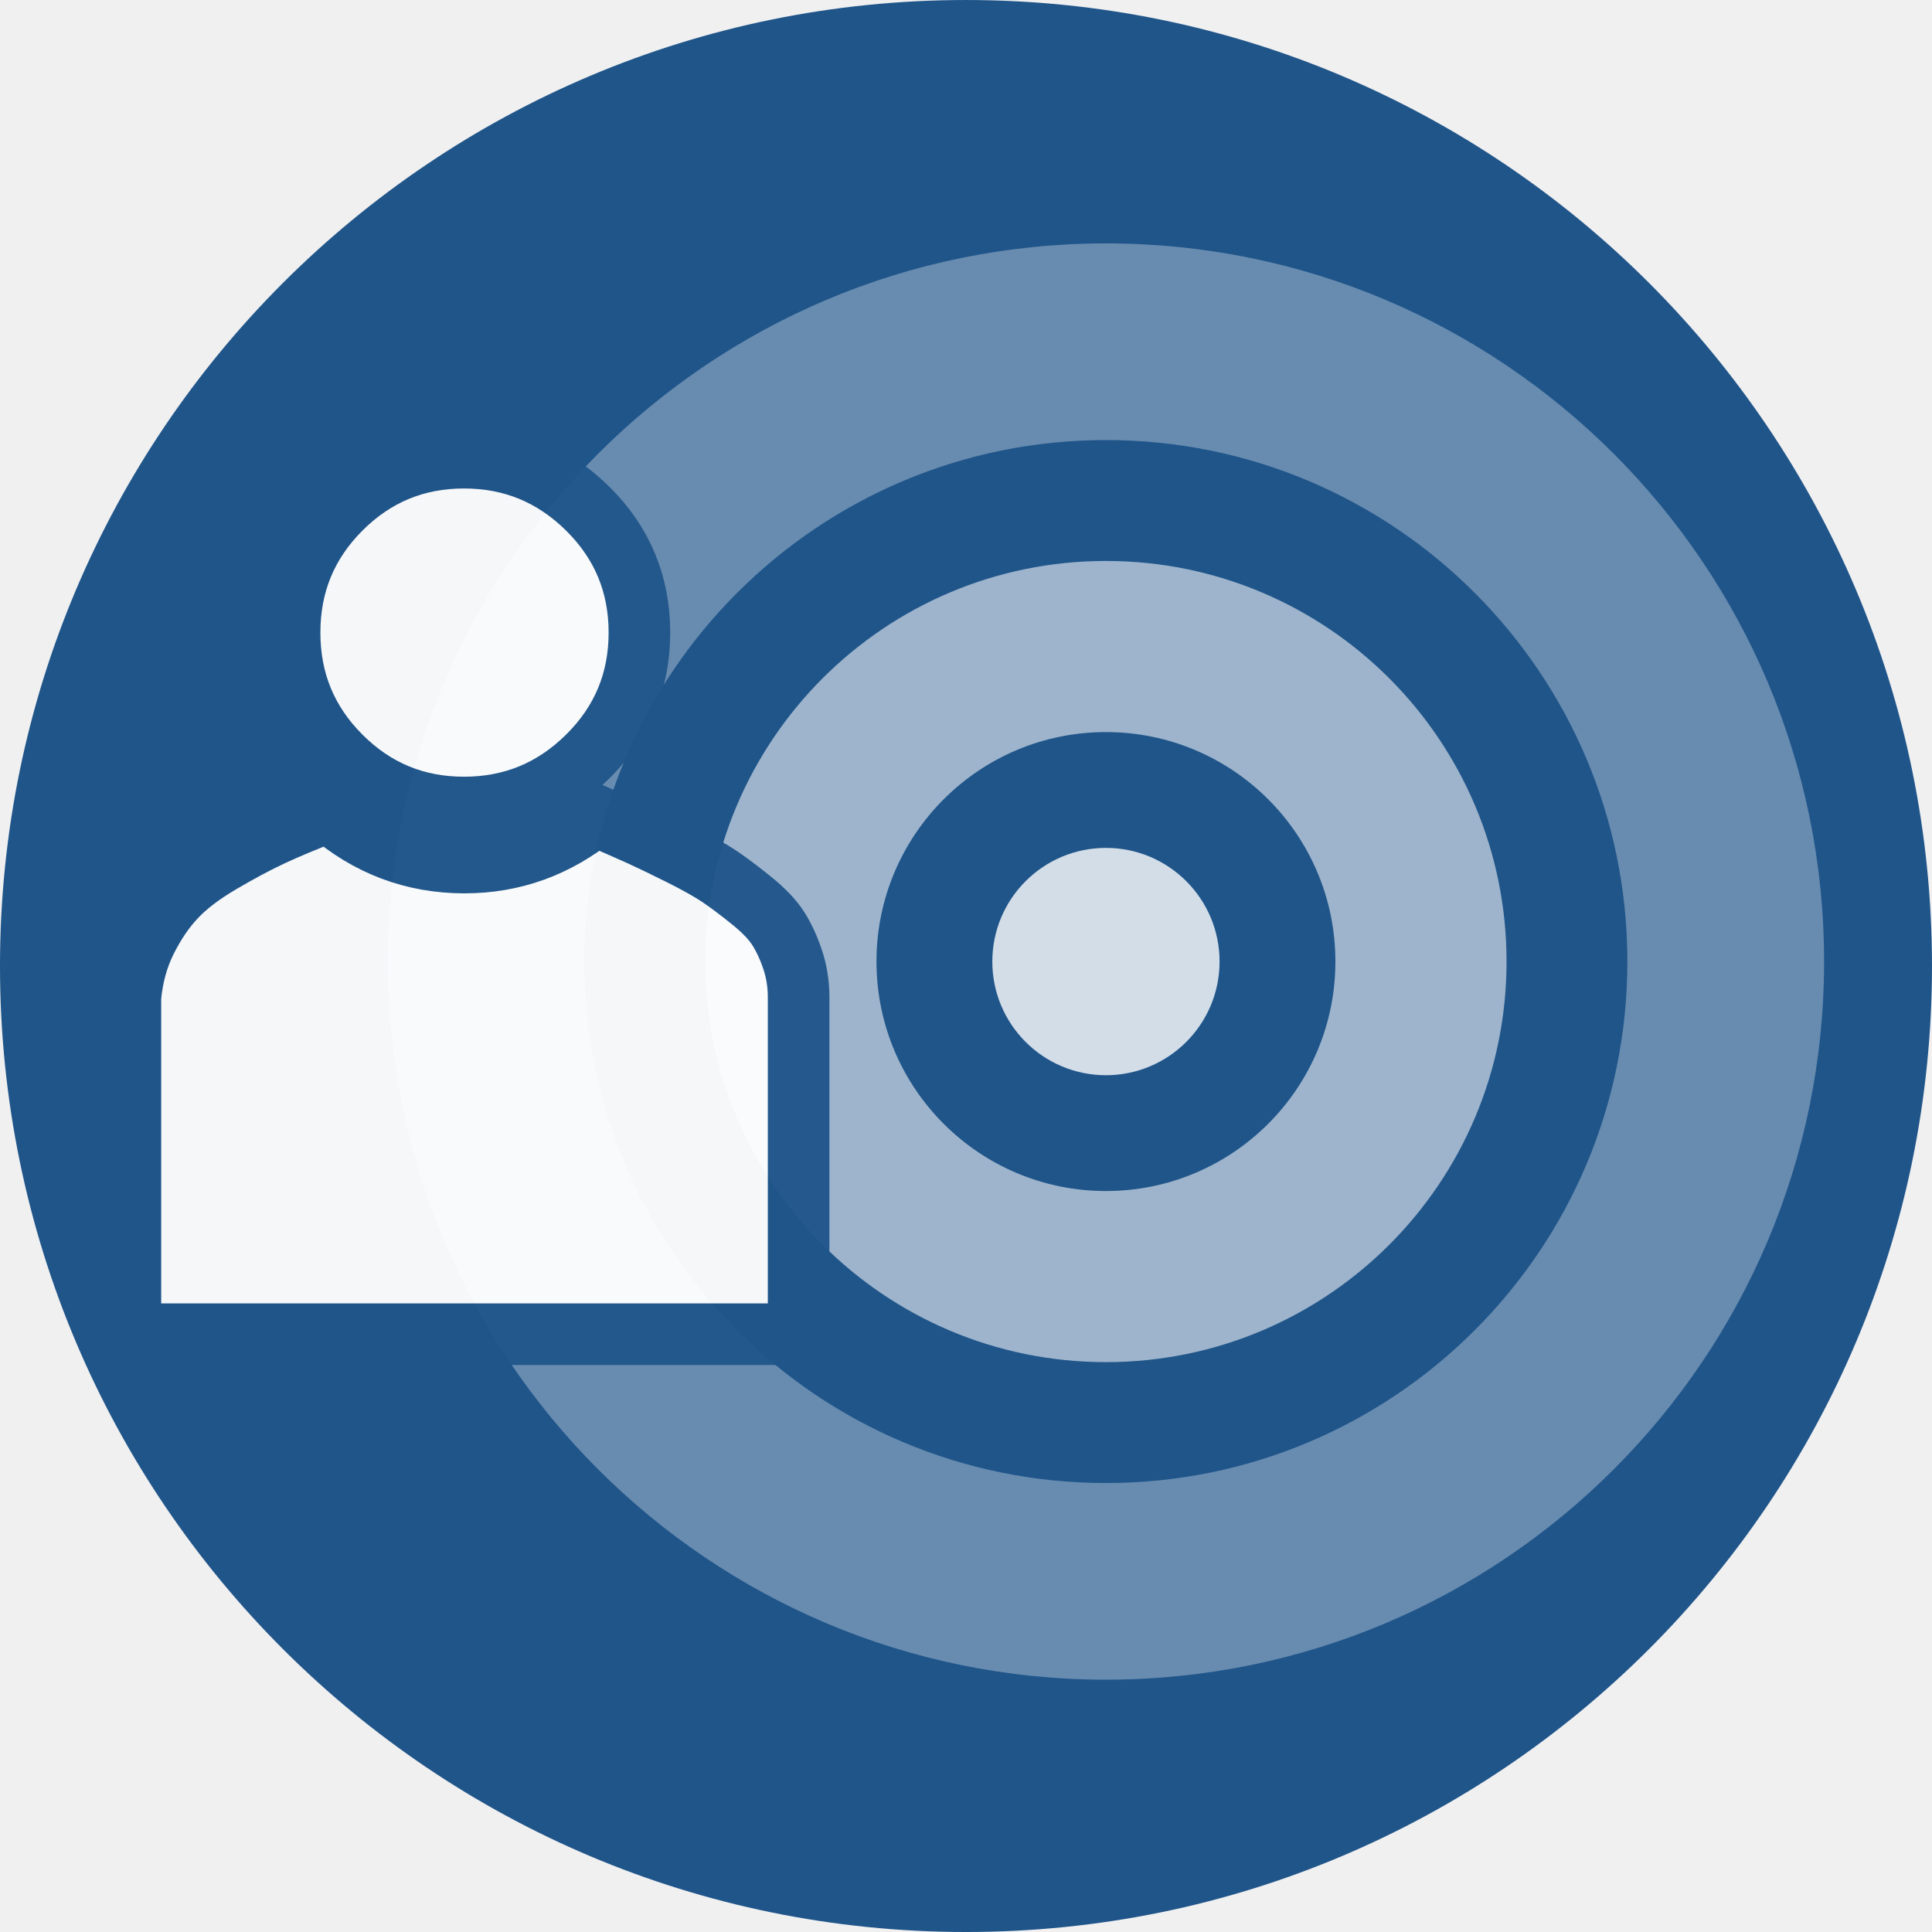
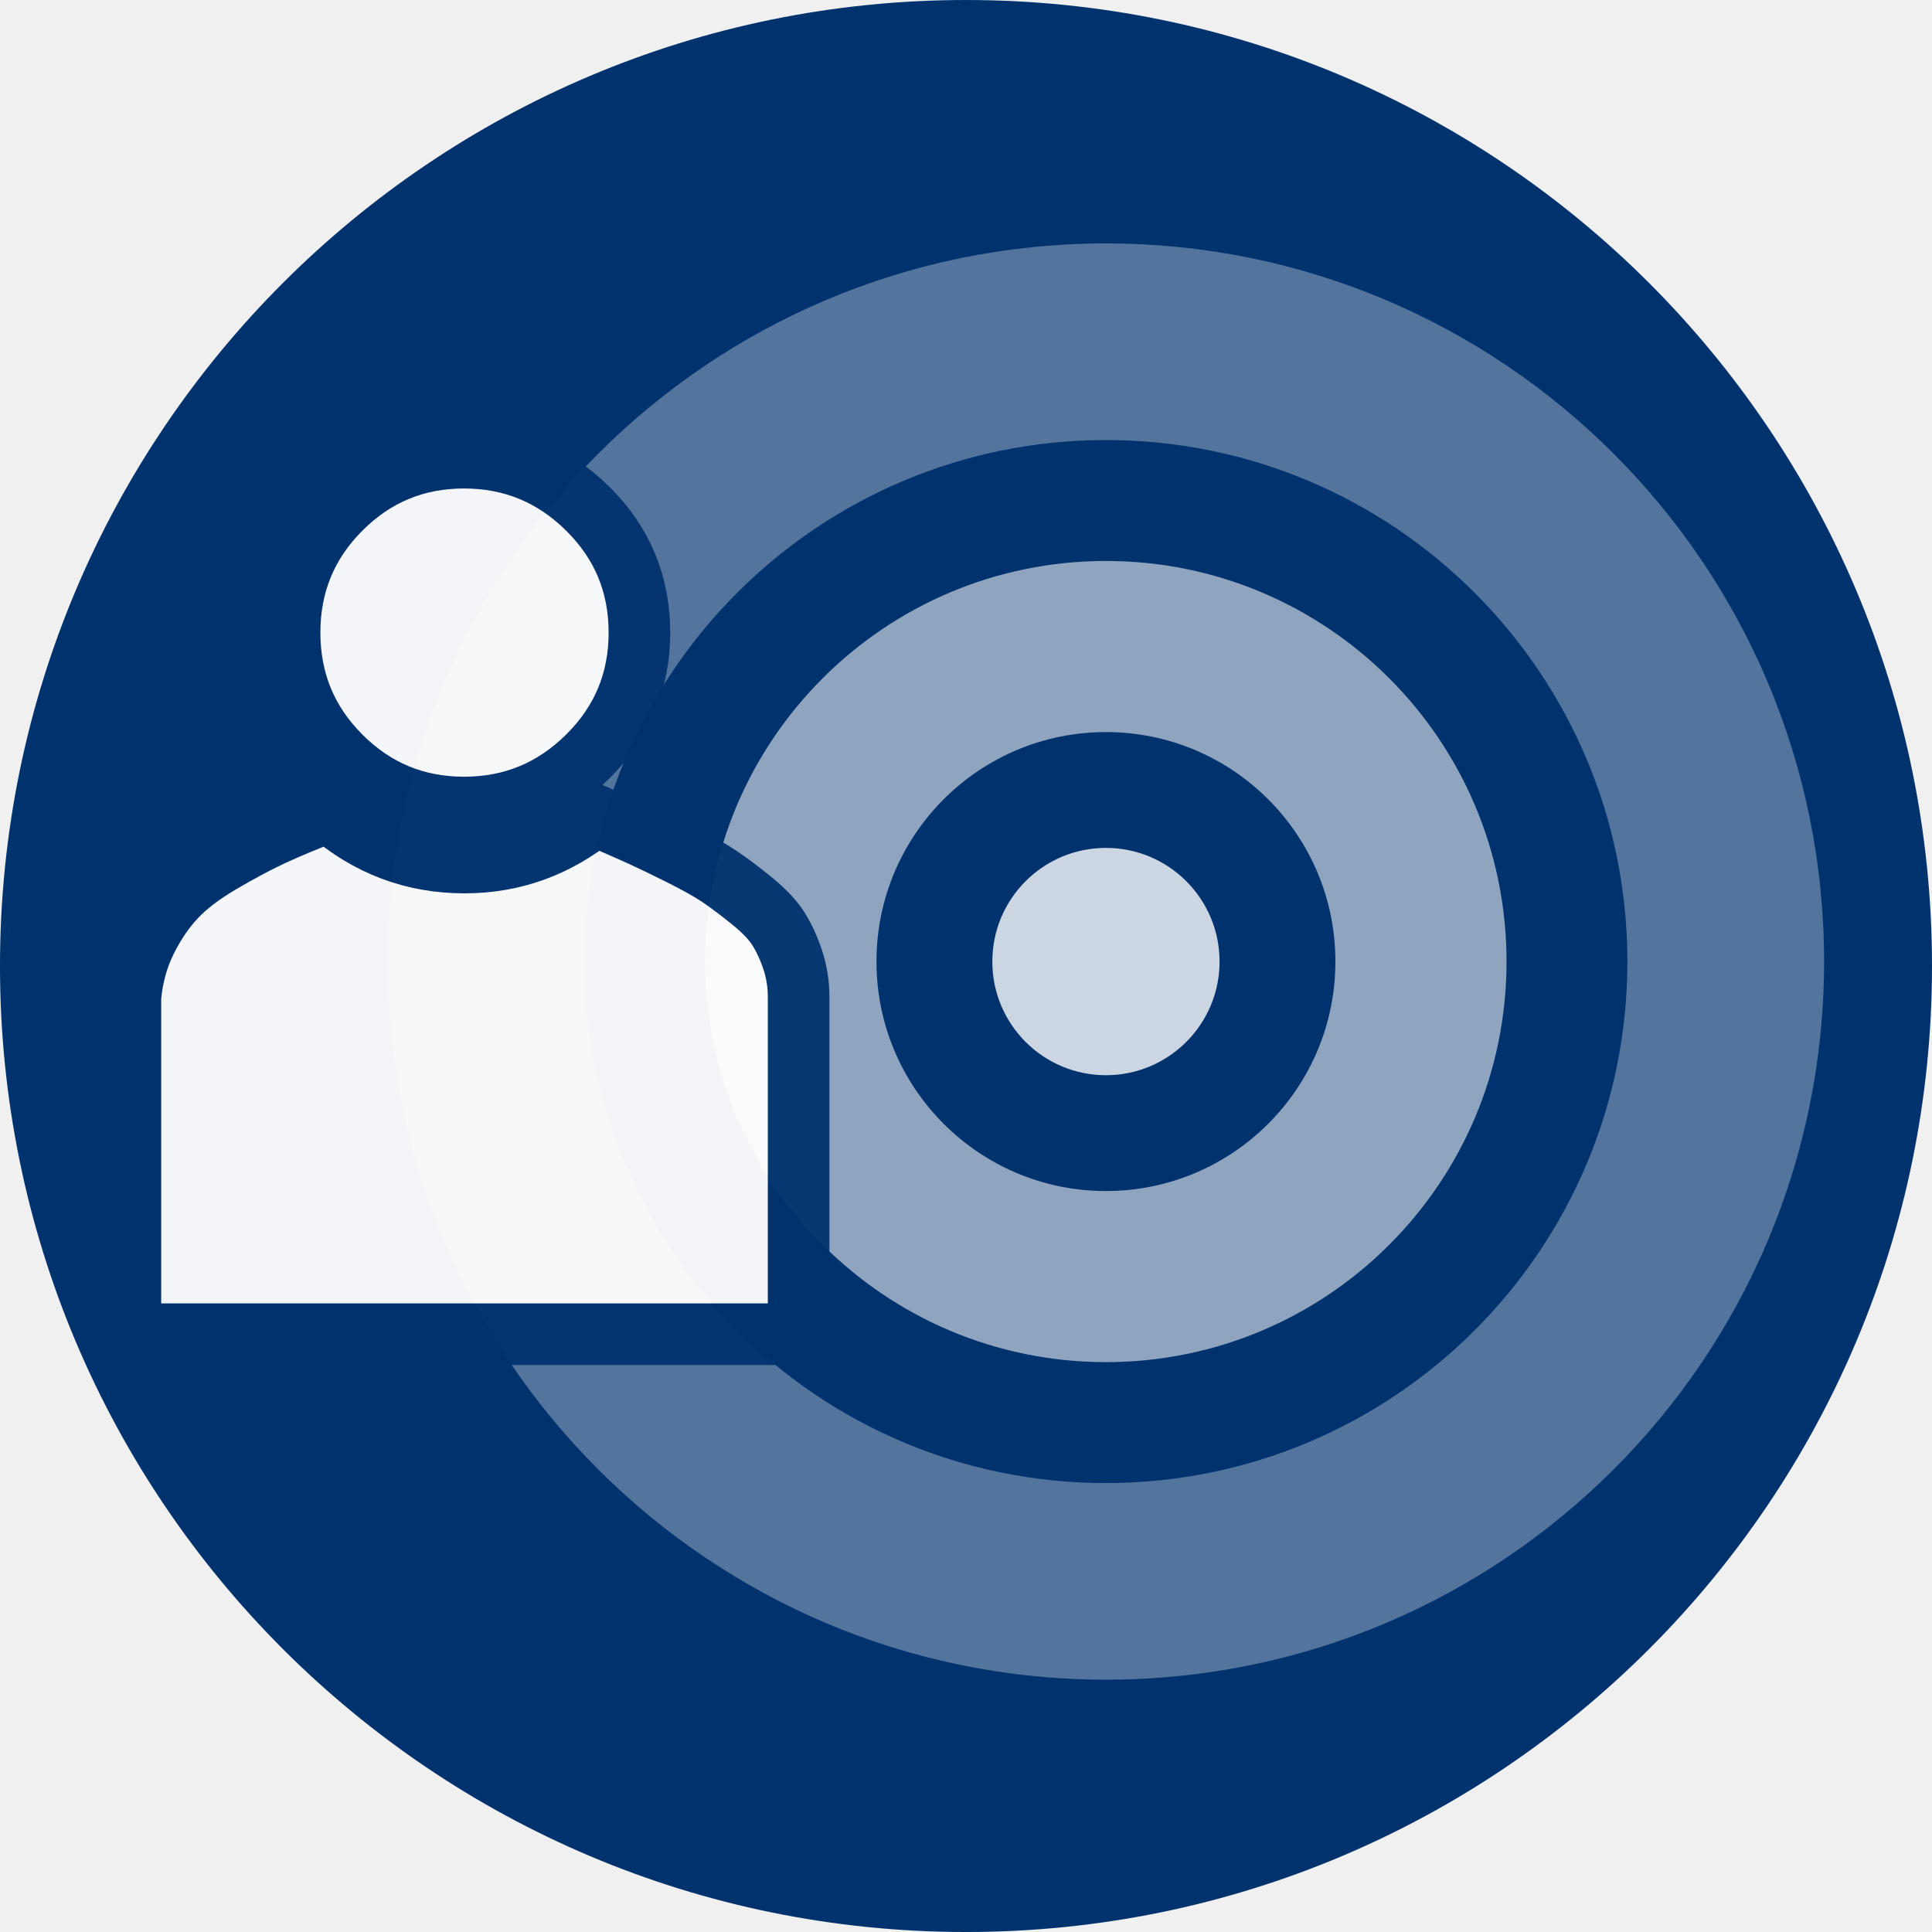
<svg xmlns="http://www.w3.org/2000/svg" xmlns:xlink="http://www.w3.org/1999/xlink" version="1.1" x="0px" y="0px" width="282.232px" height="282.232px" viewBox="754.682 -301.162 282.232 282.232" enable-background="new 754.682 -301.162 282.232 282.232" xml:space="preserve">
  <g id="_x2D_--" display="none">
    <rect x="116.272" y="-356.429" display="inline" fill="#FFFFFF" width="4471.75" height="5688" />
  </g>
  <g id="fond">
-     <circle fill="#20558A" cx="895.797" cy="-160.045" r="141.116" />
+     <circle fill="#00326E" cx="895.797" cy="-160.045" r="141.116" />
  </g>
  <g id="A" display="none">
    <g id="Calque_2" display="inline">
	</g>
    <g id="Calque_7" display="inline">
	</g>
    <g display="inline">
      <defs>
        <circle id="SVGID_5_" cx="895.916" cy="-161.374" r="141.116" />
      </defs>
      <clipPath id="SVGID_1_">
        <use xlink:href="#SVGID_5_" overflow="visible" />
      </clipPath>
      <g clip-path="url(#SVGID_1_)">
        <path opacity="0.5" fill="#FFFFFF" d="M786.174-180.561c0,3.073,2.775,9.196,2.775,9.196c1.691,3.737-0.372,6.794-4.585,6.794     H754.33l0,0h-7.664v7.408c0,0.002,0,0.005,0,0.008v29.077c-0.002,4.067-3.144,6.061-6.988,4.442     c-0.021-0.009-0.044-0.017-0.064-0.025c-0.488-0.205-6.422-2.67-9.463-2.67l0,0l0,0l0,0c-2.104,0-4.066,0.566-5.74,1.551     c-0.152,0.09-0.303,0.183-0.449,0.278c-2.945,1.926-4.881,5.187-4.881,8.886c0,3.697,1.936,6.959,4.881,8.883     c0.146,0.097,0.297,0.188,0.449,0.28c1.674,0.983,3.637,1.551,5.74,1.551l0,0l0,0l0,0c3.041-0.005,8.975-2.468,9.463-2.671     c0.021-0.009,0.043-0.019,0.064-0.026c3.845-1.616,6.986,0.376,6.988,4.44v29.079c0,0.004,0,0.006,0,0.01v7.405h6.068     c0.516-0.105,1.049-0.162,1.596-0.162h30.034c4.213,0,6.276-3.057,4.583-6.795c0,0-2.773-6.121-2.773-9.194     c0-5.919,4.955-10.714,11.068-10.714s11.069,4.795,11.069,10.714c0,3.073-2.775,9.194-2.775,9.194     c-1.694,3.738,0.37,6.795,4.585,6.795h30.033c0.547,0,1.08,0.057,1.596,0.162h6.068v-7.415v-29.079     c-0.008-4.074-3.797-4.99-7.652-3.354c0,0-5.692,1.61-8.865,1.61c-6.114,0-11.069-4.797-11.069-10.714     c0-5.919,4.955-10.715,11.069-10.715c3.173,0,9.5,2.687,9.5,2.687c3.855,1.638,7.01-0.356,7.018-4.428v-29.083v-7.416h-7.664     h-30.033c-4.215,0-6.279-3.057-4.585-6.794c0,0,2.775-6.123,2.775-9.196c0-5.916-4.956-10.711-11.069-10.711     S786.174-186.477,786.174-180.561z" />
        <path opacity="0.7" fill="#FFFFFF" d="M832.053-6.08c3.168,0,9.483-2.684,9.483-2.684c3.854-1.636,7.008,0.354,7.008,4.43V24.69     l0,0v7.401h7.64c0.004,0,0.005,0.006,0.011,0.006h29.989c4.193,0.001,6.25,3.033,4.582,6.751     c-0.009,0.021-0.019,0.043-0.024,0.063c-0.212,0.473-2.755,6.203-2.756,9.146l0,0l0,0l0,0c0,2.03,0.583,3.931,1.599,5.545     c0.093,0.149,0.189,0.293,0.289,0.436c1.984,2.846,5.347,4.719,9.164,4.719c3.813,0,7.175-1.873,9.163-4.719     c0.097-0.143,0.195-0.286,0.287-0.436c1.015-1.614,1.599-3.515,1.599-5.545l0,0l0,0l0,0c0-2.942-2.542-8.673-2.754-9.146     c-0.008-0.021-0.016-0.043-0.025-0.063c-1.667-3.718,0.39-6.75,4.584-6.751h29.99l0.006-0.006h7.645v-5.862     c-0.111-0.494-0.173-1.012-0.173-1.539V-4.334c0-4.075-3.154-6.069-7.007-4.43c0,0-6.314,2.684-9.482,2.684     c-6.105,0-11.053-4.791-11.053-10.7c0-5.908,4.947-10.696,11.053-10.696c3.168,0,9.482,2.686,9.482,2.686     c3.853,1.632,7.007-0.361,7.007-4.433v-29.024c0-0.532,0.062-1.047,0.173-1.542v-5.865h-7.65h-29.997     c-4.201,0.005-6.255,3.054-4.567,6.782c0,0,2.77,6.113,2.77,9.18c0,5.907-4.947,10.694-11.049,10.694     c-6.104,0-11.052-4.787-11.052-10.694c0-3.066,2.771-9.18,2.771-9.18c1.689-3.729-0.367-6.777-4.568-6.782h-29.993h-7.65v7.407     v29.024c0,4.071-3.154,6.064-7.008,4.433c0,0-6.315-2.686-9.483-2.686c-6.105,0-11.053,4.788-11.053,10.696     C821-10.871,825.947-6.08,832.053-6.08z" />
        <path opacity="0.8" fill="#FFFFFF" d="M1066.269-104.941c-3.175,0-9.498-2.688-9.498-2.688c-3.859-1.636-7.017,0.359-7.017,4.439     v29.069l0,0v7.419h-7.655c0,0-0.007,0-0.009,0h-30.039c-4.197,0.003-6.26,3.044-4.589,6.764c0.009,0.025,0.015,0.043,0.023,0.064     c0.214,0.474,2.761,6.217,2.761,9.161l0,0l0,0l0,0c0,2.033-0.585,3.938-1.599,5.558c-0.095,0.146-0.191,0.289-0.292,0.431     c-1.99,2.854-5.355,4.727-9.176,4.727c-3.823,0-7.195-1.873-9.18-4.727c-0.1-0.142-0.197-0.284-0.286-0.431     c-1.02-1.62-1.604-3.524-1.604-5.558l0,0l0,0l0,0c0-2.944,2.546-8.688,2.758-9.161c0.008-0.021,0.018-0.039,0.025-0.064     c1.674-3.72-0.387-6.761-4.59-6.764h-30.037c-0.006,0-0.009,0-0.009,0h-7.655v-5.875c0.109-0.498,0.172-1.014,0.172-1.544     v-29.069c0-4.08,3.158-6.075,7.014-4.439c0,0,6.331,2.688,9.506,2.688c6.111,0,11.065-4.795,11.065-10.715     c0-5.918-4.954-10.712-11.065-10.712c-3.175,0-9.506,2.684-9.506,2.684c-3.855,1.641-7.014-0.358-7.014-4.437l0.244-29.049     c0-0.529,0.107-1.401-0.002-1.898l-0.264-5.543h7.514h30.041c4.21,0.006,6.267,3.06,4.574,6.792c0,0-2.771,6.124-2.771,9.196     c0,5.918,4.955,10.716,11.07,10.716c6.11,0,11.066-4.798,11.066-10.716c0-3.072-2.775-9.196-2.775-9.196     c-1.689-3.732,0.368-6.786,4.576-6.792h30.043h7.664v7.416v29.074c0,4.078,3.157,6.077,7.017,4.437c0,0,6.323-2.684,9.498-2.684     c6.118,0,11.068,4.794,11.068,10.712C1077.337-109.736,1072.387-104.941,1066.269-104.941z" />
        <path opacity="0.9" fill="#FFFFFF" d="M965.509-224.277c-3.17,0-9.501,2.687-9.501,2.687c-3.857,1.639-7.015-0.359-7.015-4.439     v-29.071l0,0v-7.416h-7.655c-0.002,0-0.008-0.001-0.012-0.001h-30.035c-4.203-0.003-6.262-3.043-4.592-6.764     c0.009-0.021,0.021-0.044,0.025-0.063c0.211-0.475,2.761-6.217,2.762-9.162l0,0l0,0l0,0c0-2.035-0.586-3.936-1.602-5.555     c-0.093-0.147-0.192-0.294-0.291-0.435c-1.988-2.851-5.356-4.724-9.178-4.724c-3.819,0-7.191,1.873-9.178,4.724     c-0.1,0.141-0.196,0.287-0.289,0.435c-1.016,1.619-1.602,3.52-1.602,5.555l0,0l0,0l0,0c0,2.945,2.546,8.688,2.76,9.162     c0.008,0.02,0.019,0.043,0.026,0.063c1.669,3.721-0.39,6.761-4.591,6.764h-30.038c-0.003,0-0.007,0.001-0.011,0.001h-7.652v5.872     c0.11,0.499,0.171,1.014,0.171,1.544v29.071c0,4.08,3.158,6.078,7.017,4.439c0,0,6.327-2.687,9.502-2.687     c6.113,0,11.067,4.796,11.067,10.714c0,5.916-4.954,10.713-11.067,10.713c-3.175,0-9.502-2.687-9.502-2.687     c-3.858-1.638-7.017,0.358-7.017,4.439v29.071c0,0.53-0.061,1.045-0.171,1.544v5.874h7.663h30.043     c4.208-0.006,6.267-3.061,4.576-6.792c0,0-2.776-6.125-2.776-9.198c0-5.915,4.955-10.714,11.068-10.714     c6.112,0,11.07,4.799,11.07,10.714c0,3.073-2.775,9.198-2.775,9.198c-1.692,3.731,0.365,6.786,4.574,6.792h30.041h7.667v-7.418     v-29.071c0-4.081,3.157-6.077,7.015-4.439c0,0,6.331,2.687,9.501,2.687c6.116,0,11.068-4.797,11.068-10.713     C976.577-219.481,971.625-224.277,965.509-224.277z" />
      </g>
    </g>
  </g>
  <g id="B">
    <g opacity="0.8">
      <g opacity="0.4">
        <g>
          <path fill="#FFFFFF" d="M916.24-265.604c-57.941,0-104.912,46.968-104.912,104.909c0,57.938,46.971,104.905,104.912,104.905      c57.938,0,104.91-46.967,104.91-104.905C1021.15-218.636,974.179-265.604,916.24-265.604z M916.24-84.515      c-42.074,0-76.187-34.107-76.187-76.181c0-42.072,34.112-76.181,76.187-76.181c42.072,0,76.174,34.109,76.174,76.181      C992.414-118.622,958.313-84.515,916.24-84.515z" />
        </g>
      </g>
      <g opacity="0.7">
        <g>
          <path fill="#FFFFFF" d="M916.24-219.215c-32.324,0-58.526,26.193-58.526,58.52c0,32.32,26.202,58.518,58.526,58.518      c32.319,0,58.523-26.197,58.523-58.518C974.764-193.021,948.56-219.215,916.24-219.215z M916.24-127.173      c-18.516,0-33.52-15.011-33.52-33.522c0-18.516,15.004-33.523,33.52-33.523c18.51,0,33.521,15.007,33.521,33.523      C949.761-142.184,934.75-127.173,916.24-127.173z" />
        </g>
      </g>
      <g>
        <g>
          <path fill="#FFFFFF" d="M899.643-160.695c0-9.167,7.427-16.603,16.598-16.603c9.165,0,16.599,7.436,16.599,16.603      c0,9.165-7.434,16.604-16.599,16.604C907.069-144.092,899.643-151.53,899.643-160.695z" />
        </g>
      </g>
    </g>
    <g opacity="0.95">
-       <path fill="#FFFFFF" stroke="#20558A" stroke-width="9" stroke-miterlimit="10" d="M822.538-175.159    c7.081,0,13.444-2.297,19.093-6.891c2.871,1.245,5.047,2.203,6.531,2.871c1.483,0.671,3.468,1.628,5.958,2.871    c2.487,1.245,4.4,2.322,5.742,3.23c1.339,0.911,2.894,2.082,4.665,3.517c1.771,1.436,3.063,2.799,3.877,4.091    c0.812,1.292,1.507,2.799,2.081,4.522s0.861,3.542,0.861,5.455v49.239h-97.617v-49.239c0.287-3.062,1.052-5.836,2.297-8.326    c1.242-2.487,2.678-4.594,4.307-6.316c1.626-1.723,3.826-3.396,6.604-5.024c2.774-1.626,5.239-2.943,7.394-3.948    c2.152-1.005,4.952-2.176,8.397-3.517C808.47-177.646,815.073-175.159,822.538-175.159z M822.467-234.304    c-7.035,0-13.042,2.49-18.017,7.465c-4.978,4.978-7.465,11.007-7.465,18.088c0,7.083,2.487,13.113,7.465,18.088    c4.975,4.978,10.981,7.465,18.017,7.465c7.033,0,13.063-2.487,18.088-7.465c5.023-4.975,7.536-11.004,7.536-18.088    c0-7.081-2.513-13.11-7.536-18.088C835.529-231.814,829.5-234.304,822.467-234.304z" />
+       <path fill="#FFFFFF" stroke="#00326E" stroke-width="9" stroke-miterlimit="10" d="M822.538-175.159    c7.081,0,13.444-2.297,19.093-6.891c2.871,1.245,5.047,2.203,6.531,2.871c1.483,0.671,3.468,1.628,5.958,2.871    c2.487,1.245,4.4,2.322,5.742,3.23c1.339,0.911,2.894,2.082,4.665,3.517c1.771,1.436,3.063,2.799,3.877,4.091    c0.812,1.292,1.507,2.799,2.081,4.522s0.861,3.542,0.861,5.455v49.239h-97.617v-49.239c0.287-3.062,1.052-5.836,2.297-8.326    c1.242-2.487,2.678-4.594,4.307-6.316c1.626-1.723,3.826-3.396,6.604-5.024c2.774-1.626,5.239-2.943,7.394-3.948    c2.152-1.005,4.952-2.176,8.397-3.517C808.47-177.646,815.073-175.159,822.538-175.159z M822.467-234.304    c-7.035,0-13.042,2.49-18.017,7.465c-4.978,4.978-7.465,11.007-7.465,18.088c0,7.083,2.487,13.113,7.465,18.088    c4.975,4.978,10.981,7.465,18.017,7.465c7.033,0,13.063-2.487,18.088-7.465c5.023-4.975,7.536-11.004,7.536-18.088    c0-7.081-2.513-13.11-7.536-18.088C835.529-231.814,829.5-234.304,822.467-234.304z" />
    </g>
  </g>
  <g id="C" display="none">
</g>
</svg>
